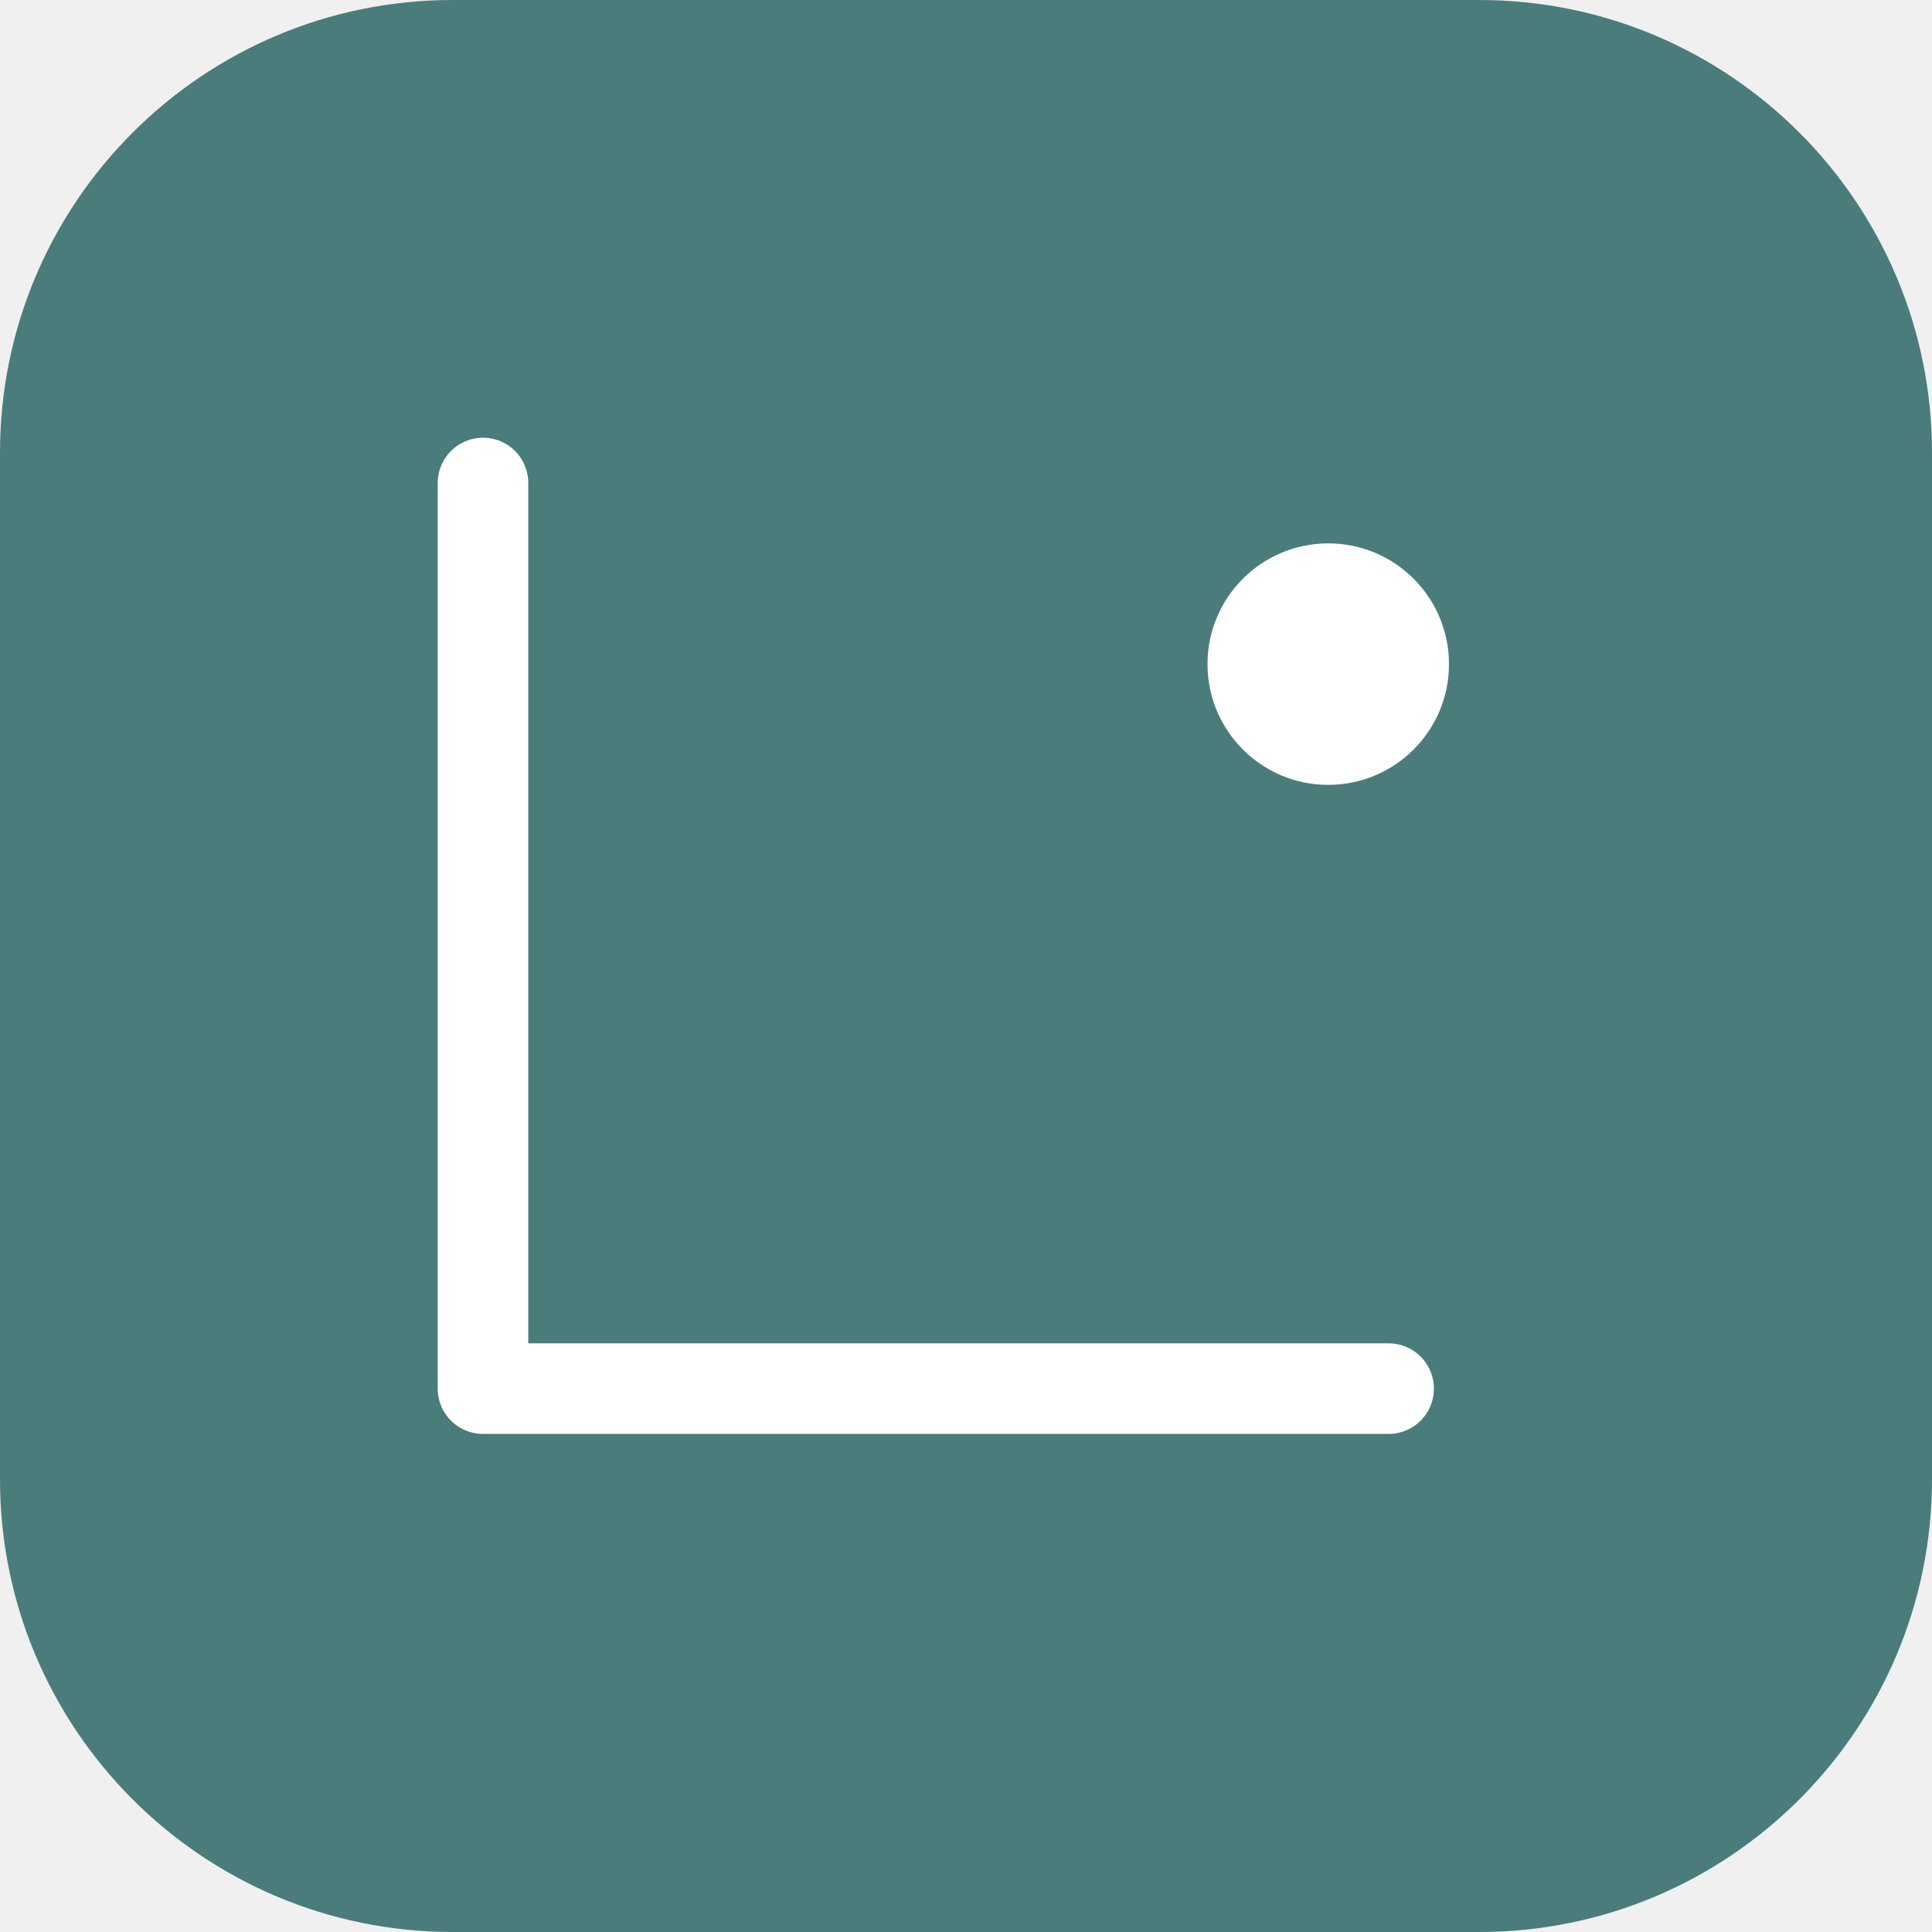
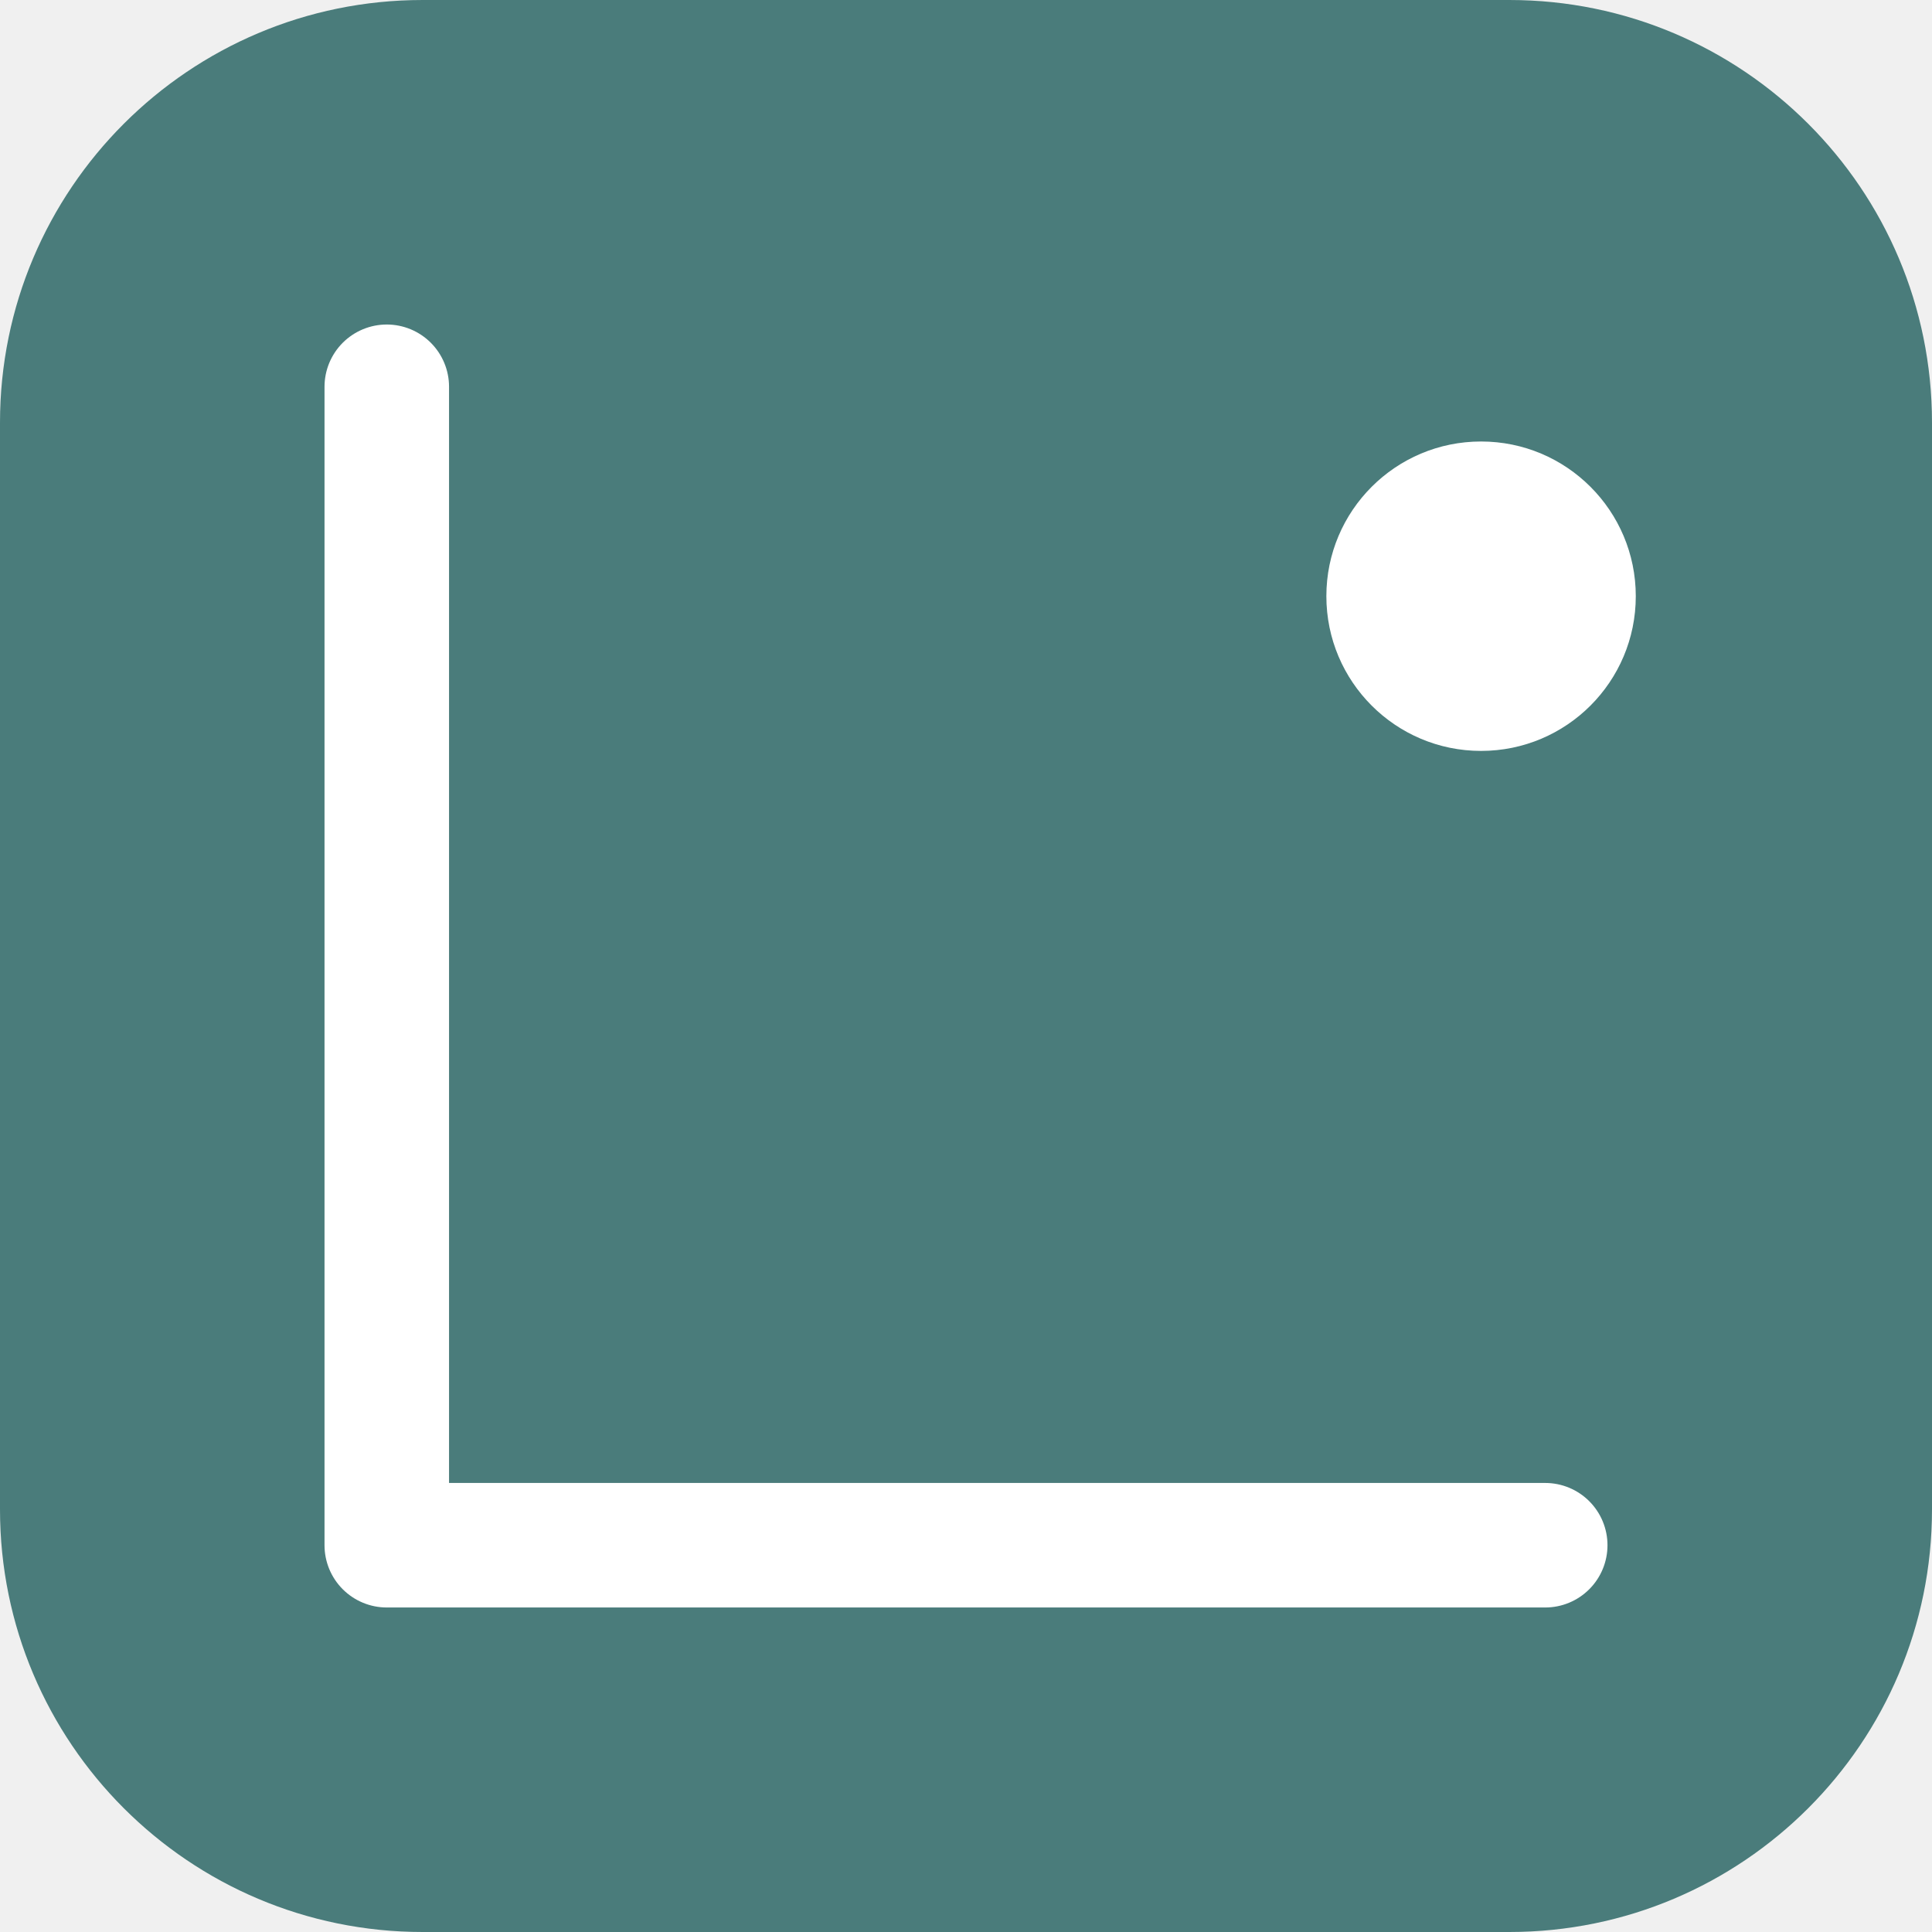
<svg xmlns="http://www.w3.org/2000/svg" width="1024" height="1024" viewBox="0 0 1024 1024">
-   <rect width="1024" height="1024" rx="240" ry="240" fill="#4a7c7b" />
-   <path d="M256 256 V736 H736" fill="none" stroke="#ffffff" stroke-width="48" stroke-linecap="round" stroke-linejoin="round" />
-   <circle cx="704" cy="352" r="64" fill="#ffffff" />
+   <rect width="1024" height="1024" rx="224" ry="224" fill="#4a7c7b" />
+   <path d="M205 205 V819 H819" fill="none" stroke="#ffffff" stroke-width="66" stroke-linecap="round" stroke-linejoin="round" />
+   <circle cx="785" cy="316" r="82" fill="#ffffff" />
</svg>
